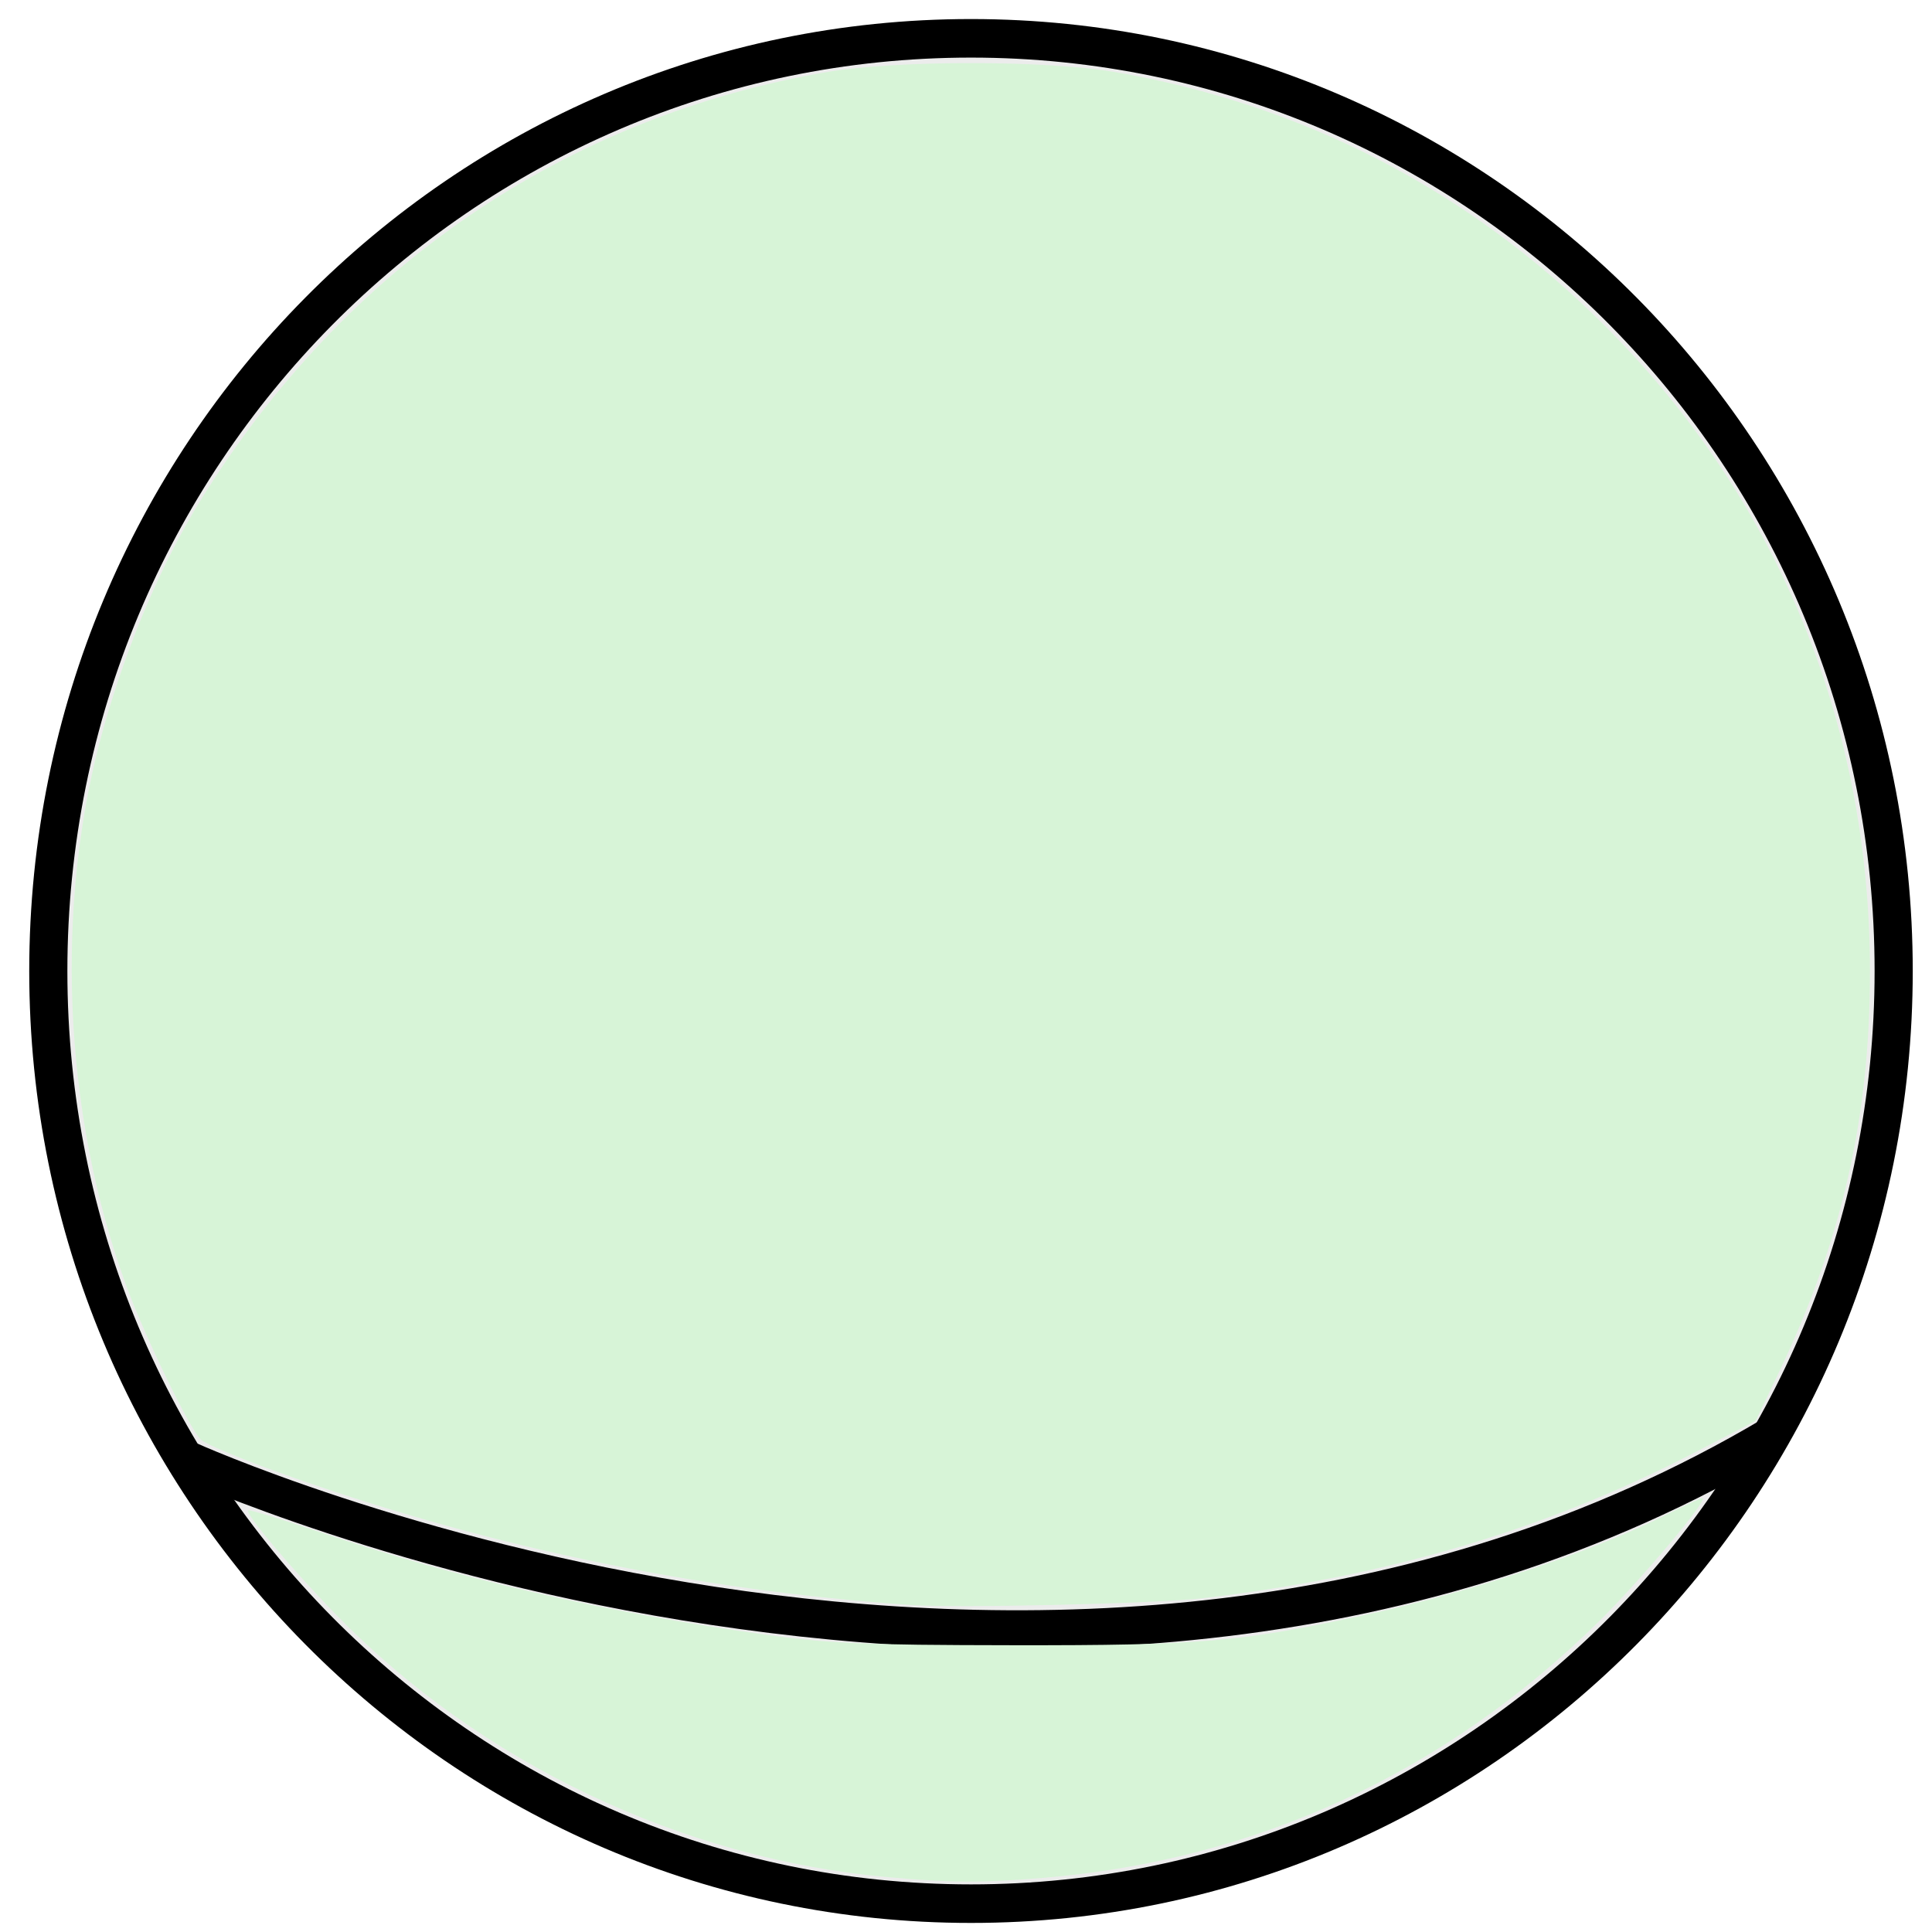
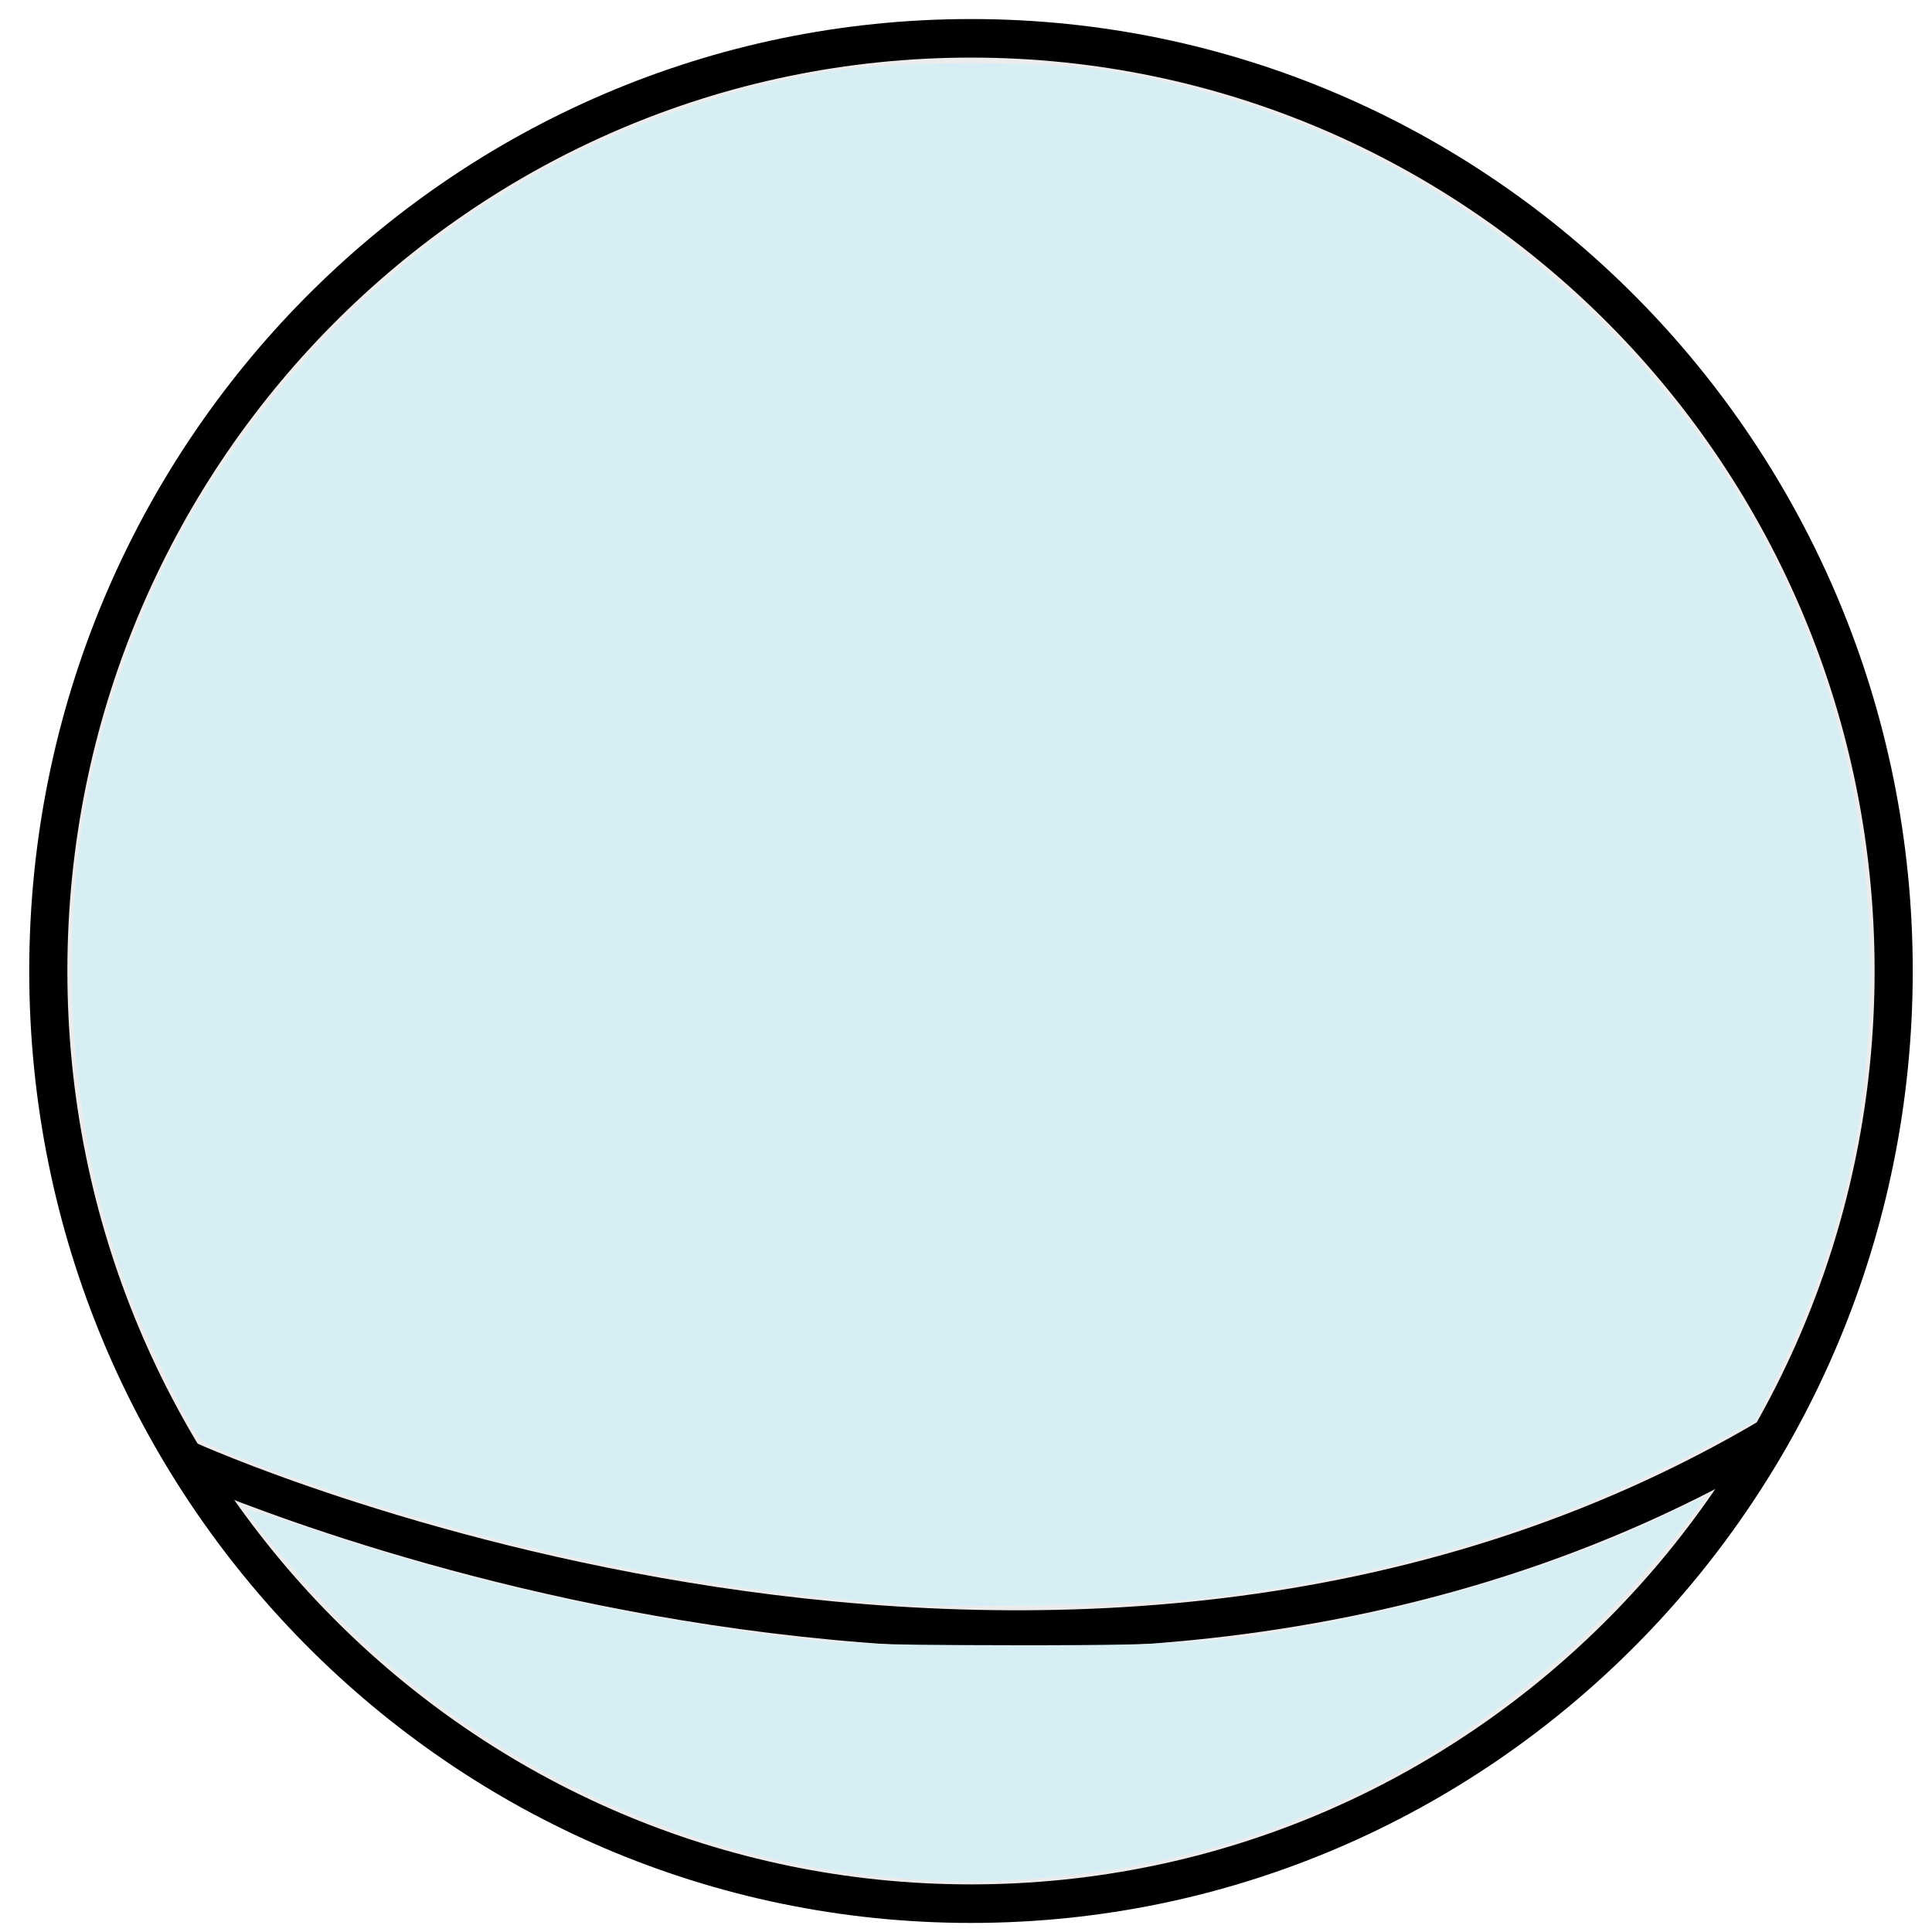
<svg xmlns="http://www.w3.org/2000/svg" width="115.889" height="115.889" id="svg10205" version="1.0">
  <defs id="defs10207">
    </defs>
  <g id="layer1" transform="translate(-42.05564,-51.56069)">
    <path style="fill:#ececec;fill-opacity:1;stroke:#000000;stroke-width:2.362;stroke-linecap:butt;stroke-miterlimit:4;stroke-dasharray:none;stroke-dashoffset:0;stroke-opacity:1" id="path10213" d="M 157.143,109.505 A 57.143,57.143 0 1 1 42.857,109.505 A 57.143,57.143 0 1 1 157.143,109.505 z" transform="matrix(0.9685573,0,0,0.9790382,3.443722,2.594875)" />
    <path style="fill:#ececec;fill-opacity:0;fill-rule:evenodd;stroke:#000000;stroke-width:2.3;stroke-linecap:butt;stroke-linejoin:miter;stroke-miterlimit:4;stroke-dasharray:none;stroke-opacity:1" d="M 148.388,137.654 C 105.787,162.958 53.311,139.151 53.311,139.151" id="path11186" />
-     <path style="fill:#d7f4d7;fill-opacity:1" d="M 54.638,96.273 C 41.564,95.376 28.777,92.679 16.458,88.221 C 14.317,87.446 12.342,86.614 12.069,86.372 C 11.421,85.796 8.719,80.238 7.591,77.161 C 3.751,66.684 3.243,54.146 6.23,43.601 C 7.649,38.593 9.694,33.801 12.024,30.025 C 20.656,16.037 33.914,6.986 49.697,4.307 C 53.796,3.611 62.664,3.611 66.766,4.306 C 78.106,6.229 88.114,11.395 96.238,19.519 C 106.622,29.902 112.167,43.393 112.167,58.274 C 112.167,67.06 110.475,74.458 106.638,82.453 L 105.307,85.225 L 101.758,87.071 C 92.832,91.713 83.287,94.549 72.156,95.864 C 69.358,96.194 57.519,96.471 54.638,96.273 z" id="path2382" transform="translate(42.05564,51.56069)" />
-     <path style="fill:#d7f4d7;fill-opacity:1" d="M 53.261,112.598 C 40.917,111.496 28.834,105.749 20.164,96.857 C 17.547,94.173 14.69,90.786 14.881,90.594 C 14.939,90.537 16.934,91.145 19.315,91.946 C 27.446,94.68 36.047,96.666 45.561,98.006 C 49.705,98.59 51.605,98.675 60.777,98.687 C 72.022,98.701 74.322,98.504 81.862,96.88 C 88.318,95.49 95.624,93.052 100.086,90.799 C 101.103,90.286 102.015,89.866 102.112,89.866 C 102.548,89.866 98.436,94.765 95.908,97.258 C 86.696,106.341 75.336,111.583 62.574,112.641 C 58.83,112.952 57.128,112.944 53.261,112.598 L 53.261,112.598 z" id="path2384" transform="translate(42.05564,51.56069)" />
+     <path style="fill:#d7eef4;fill-opacity:1" d="M 54.638,96.273 C 41.564,95.376 28.777,92.679 16.458,88.221 C 14.317,87.446 12.342,86.614 12.069,86.372 C 11.421,85.796 8.719,80.238 7.591,77.161 C 3.751,66.684 3.243,54.146 6.23,43.601 C 7.649,38.593 9.694,33.801 12.024,30.025 C 20.656,16.037 33.914,6.986 49.697,4.307 C 53.796,3.611 62.664,3.611 66.766,4.306 C 78.106,6.229 88.114,11.395 96.238,19.519 C 106.622,29.902 112.167,43.393 112.167,58.274 C 112.167,67.06 110.475,74.458 106.638,82.453 L 105.307,85.225 L 101.758,87.071 C 92.832,91.713 83.287,94.549 72.156,95.864 C 69.358,96.194 57.519,96.471 54.638,96.273 z" id="path2382" transform="translate(42.05564,51.56069)" />
+     <path style="fill:#d7eef4;fill-opacity:1" d="M 53.261,112.598 C 40.917,111.496 28.834,105.749 20.164,96.857 C 17.547,94.173 14.69,90.786 14.881,90.594 C 14.939,90.537 16.934,91.145 19.315,91.946 C 27.446,94.68 36.047,96.666 45.561,98.006 C 49.705,98.59 51.605,98.675 60.777,98.687 C 72.022,98.701 74.322,98.504 81.862,96.88 C 88.318,95.49 95.624,93.052 100.086,90.799 C 101.103,90.286 102.015,89.866 102.112,89.866 C 102.548,89.866 98.436,94.765 95.908,97.258 C 86.696,106.341 75.336,111.583 62.574,112.641 C 58.83,112.952 57.128,112.944 53.261,112.598 L 53.261,112.598 z" id="path2384" transform="translate(42.05564,51.56069)" />
  </g>
</svg>
